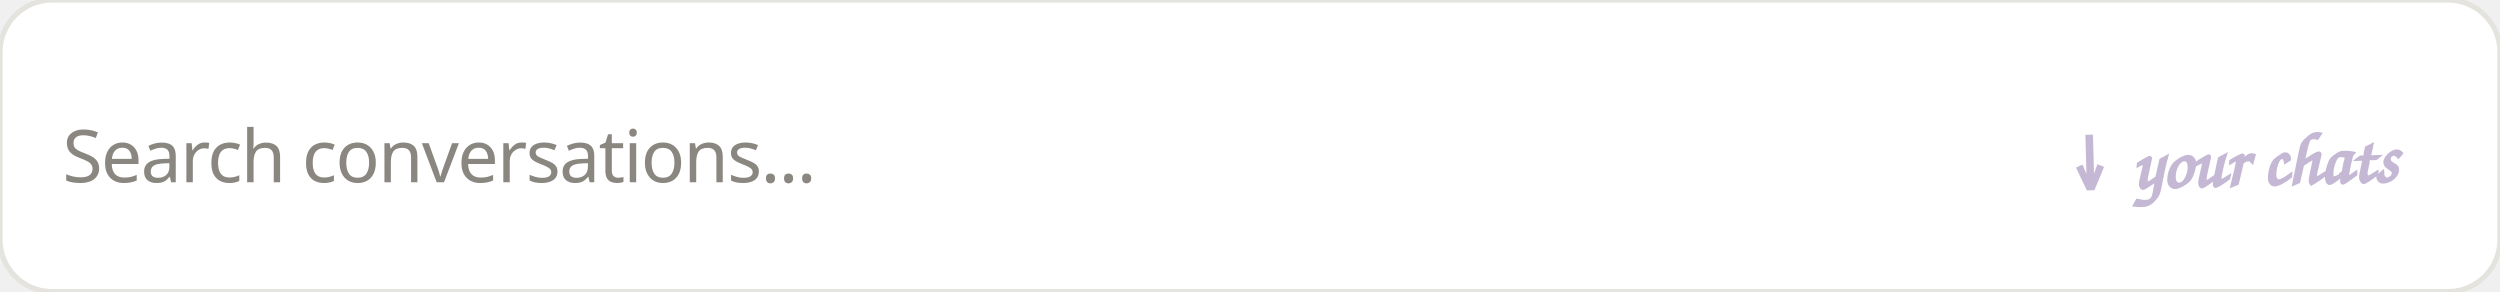
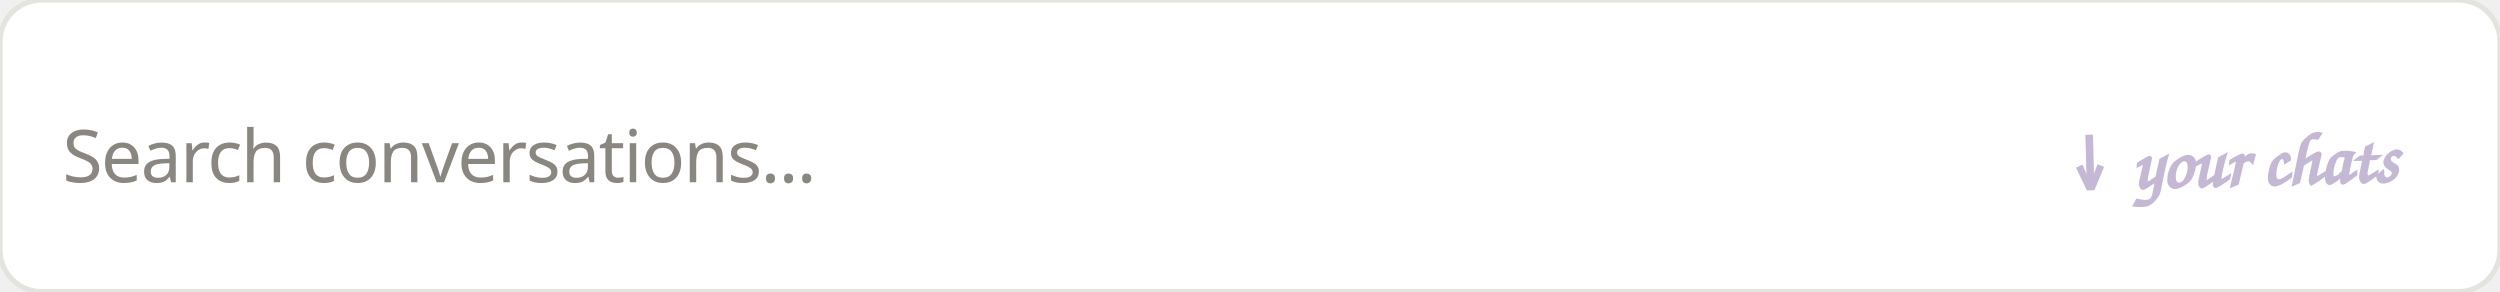
<svg xmlns="http://www.w3.org/2000/svg" viewBox="0 0 480 56" width="480" height="56">
  <defs>
    <style>
      .text-primary { fill: #2C2C2C; font-family: 'IBM Plex Sans', sans-serif; }
      .text-secondary { fill: #555555; font-family: 'IBM Plex Sans', sans-serif; }
      .text-muted { fill: #8A8680; font-family: 'IBM Plex Sans', sans-serif; }
      .text-accent { fill: #B8A9C8; font-family: 'IBM Plex Sans', sans-serif; }
      .text-annotation { fill: #B8A9C8; font-family: 'Caveat', cursive; }
    </style>
  </defs>
-   <rect x="0" y="0" width="480" height="56" fill="#FFFFFF" stroke="#E5E3DE" stroke-width="1" rx="10" ry="10" />
+   <rect x="0" y="0" width="480" height="56" fill="#FFFFFF" stroke="#E5E3DE" stroke-width="1" rx="8" ry="8" />
  <text x="12" y="35" class="text-muted" font-size="14" letter-spacing="-0.02em">Search conversations...</text>
  <g transform="rotate(-1.5, 460, 28)">
    <text x="460" y="35" text-anchor="end" font-family="'Caveat', cursive" font-size="14" font-weight="700" fill="#C4B8D4">↓ your chats</text>
  </g>
</svg>
